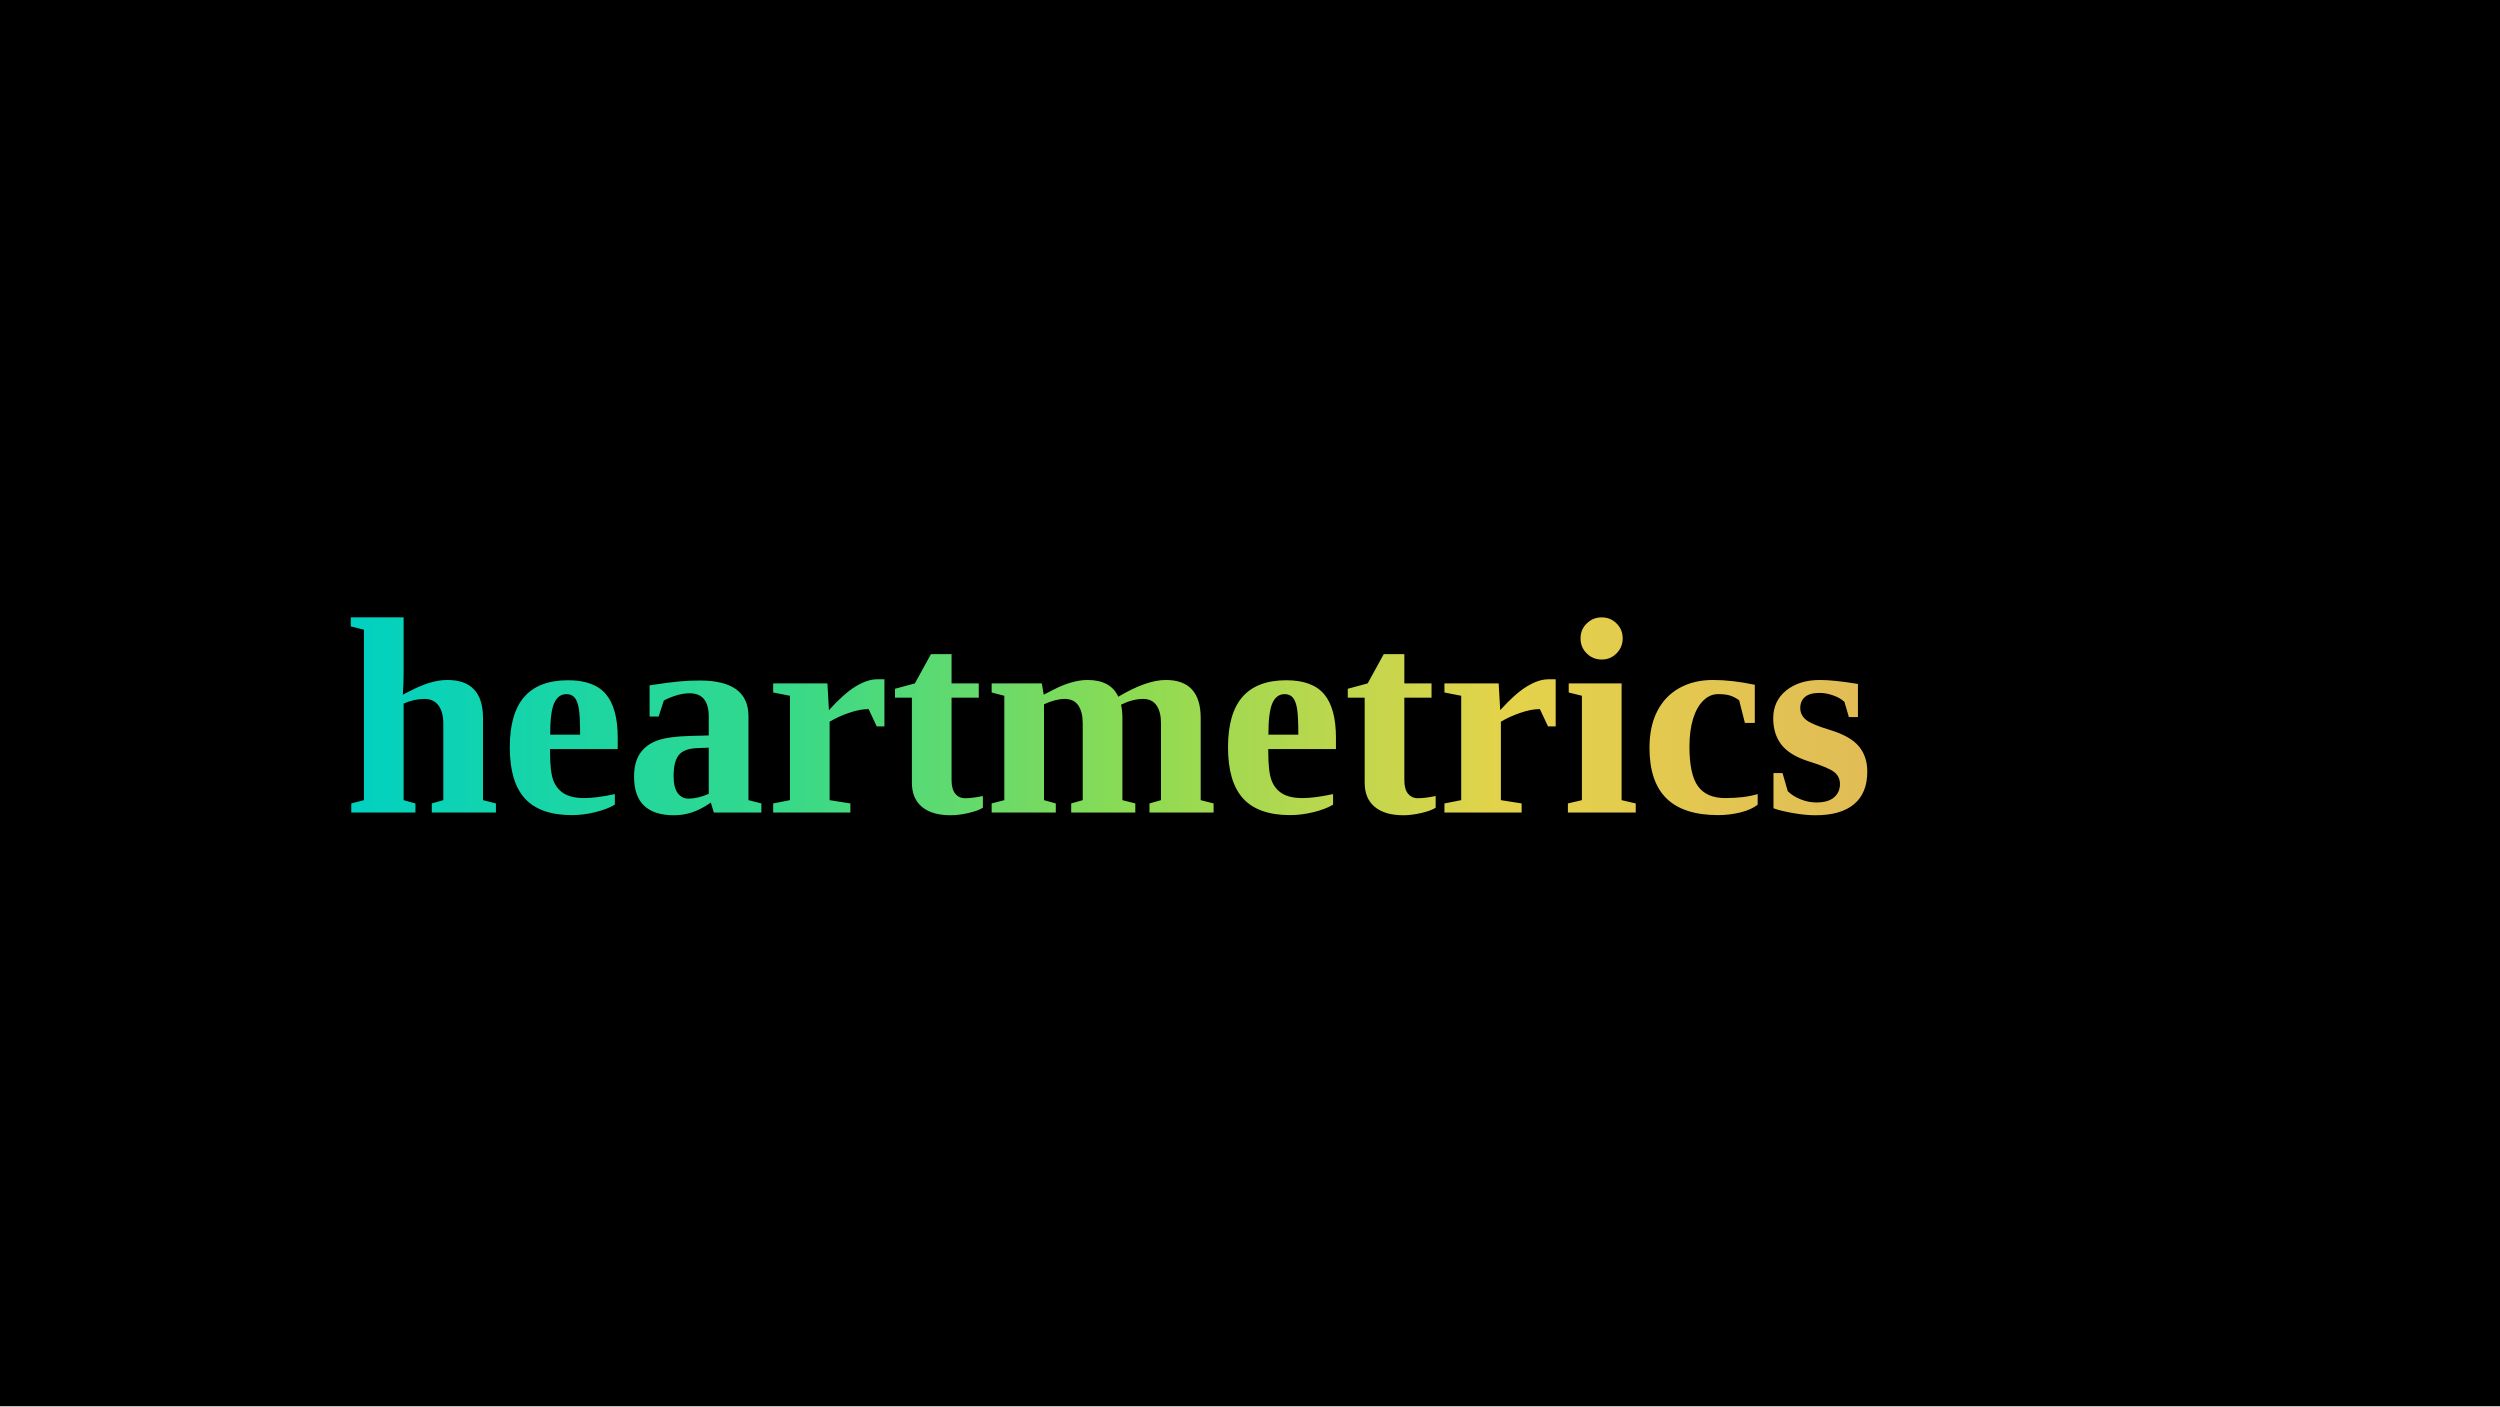
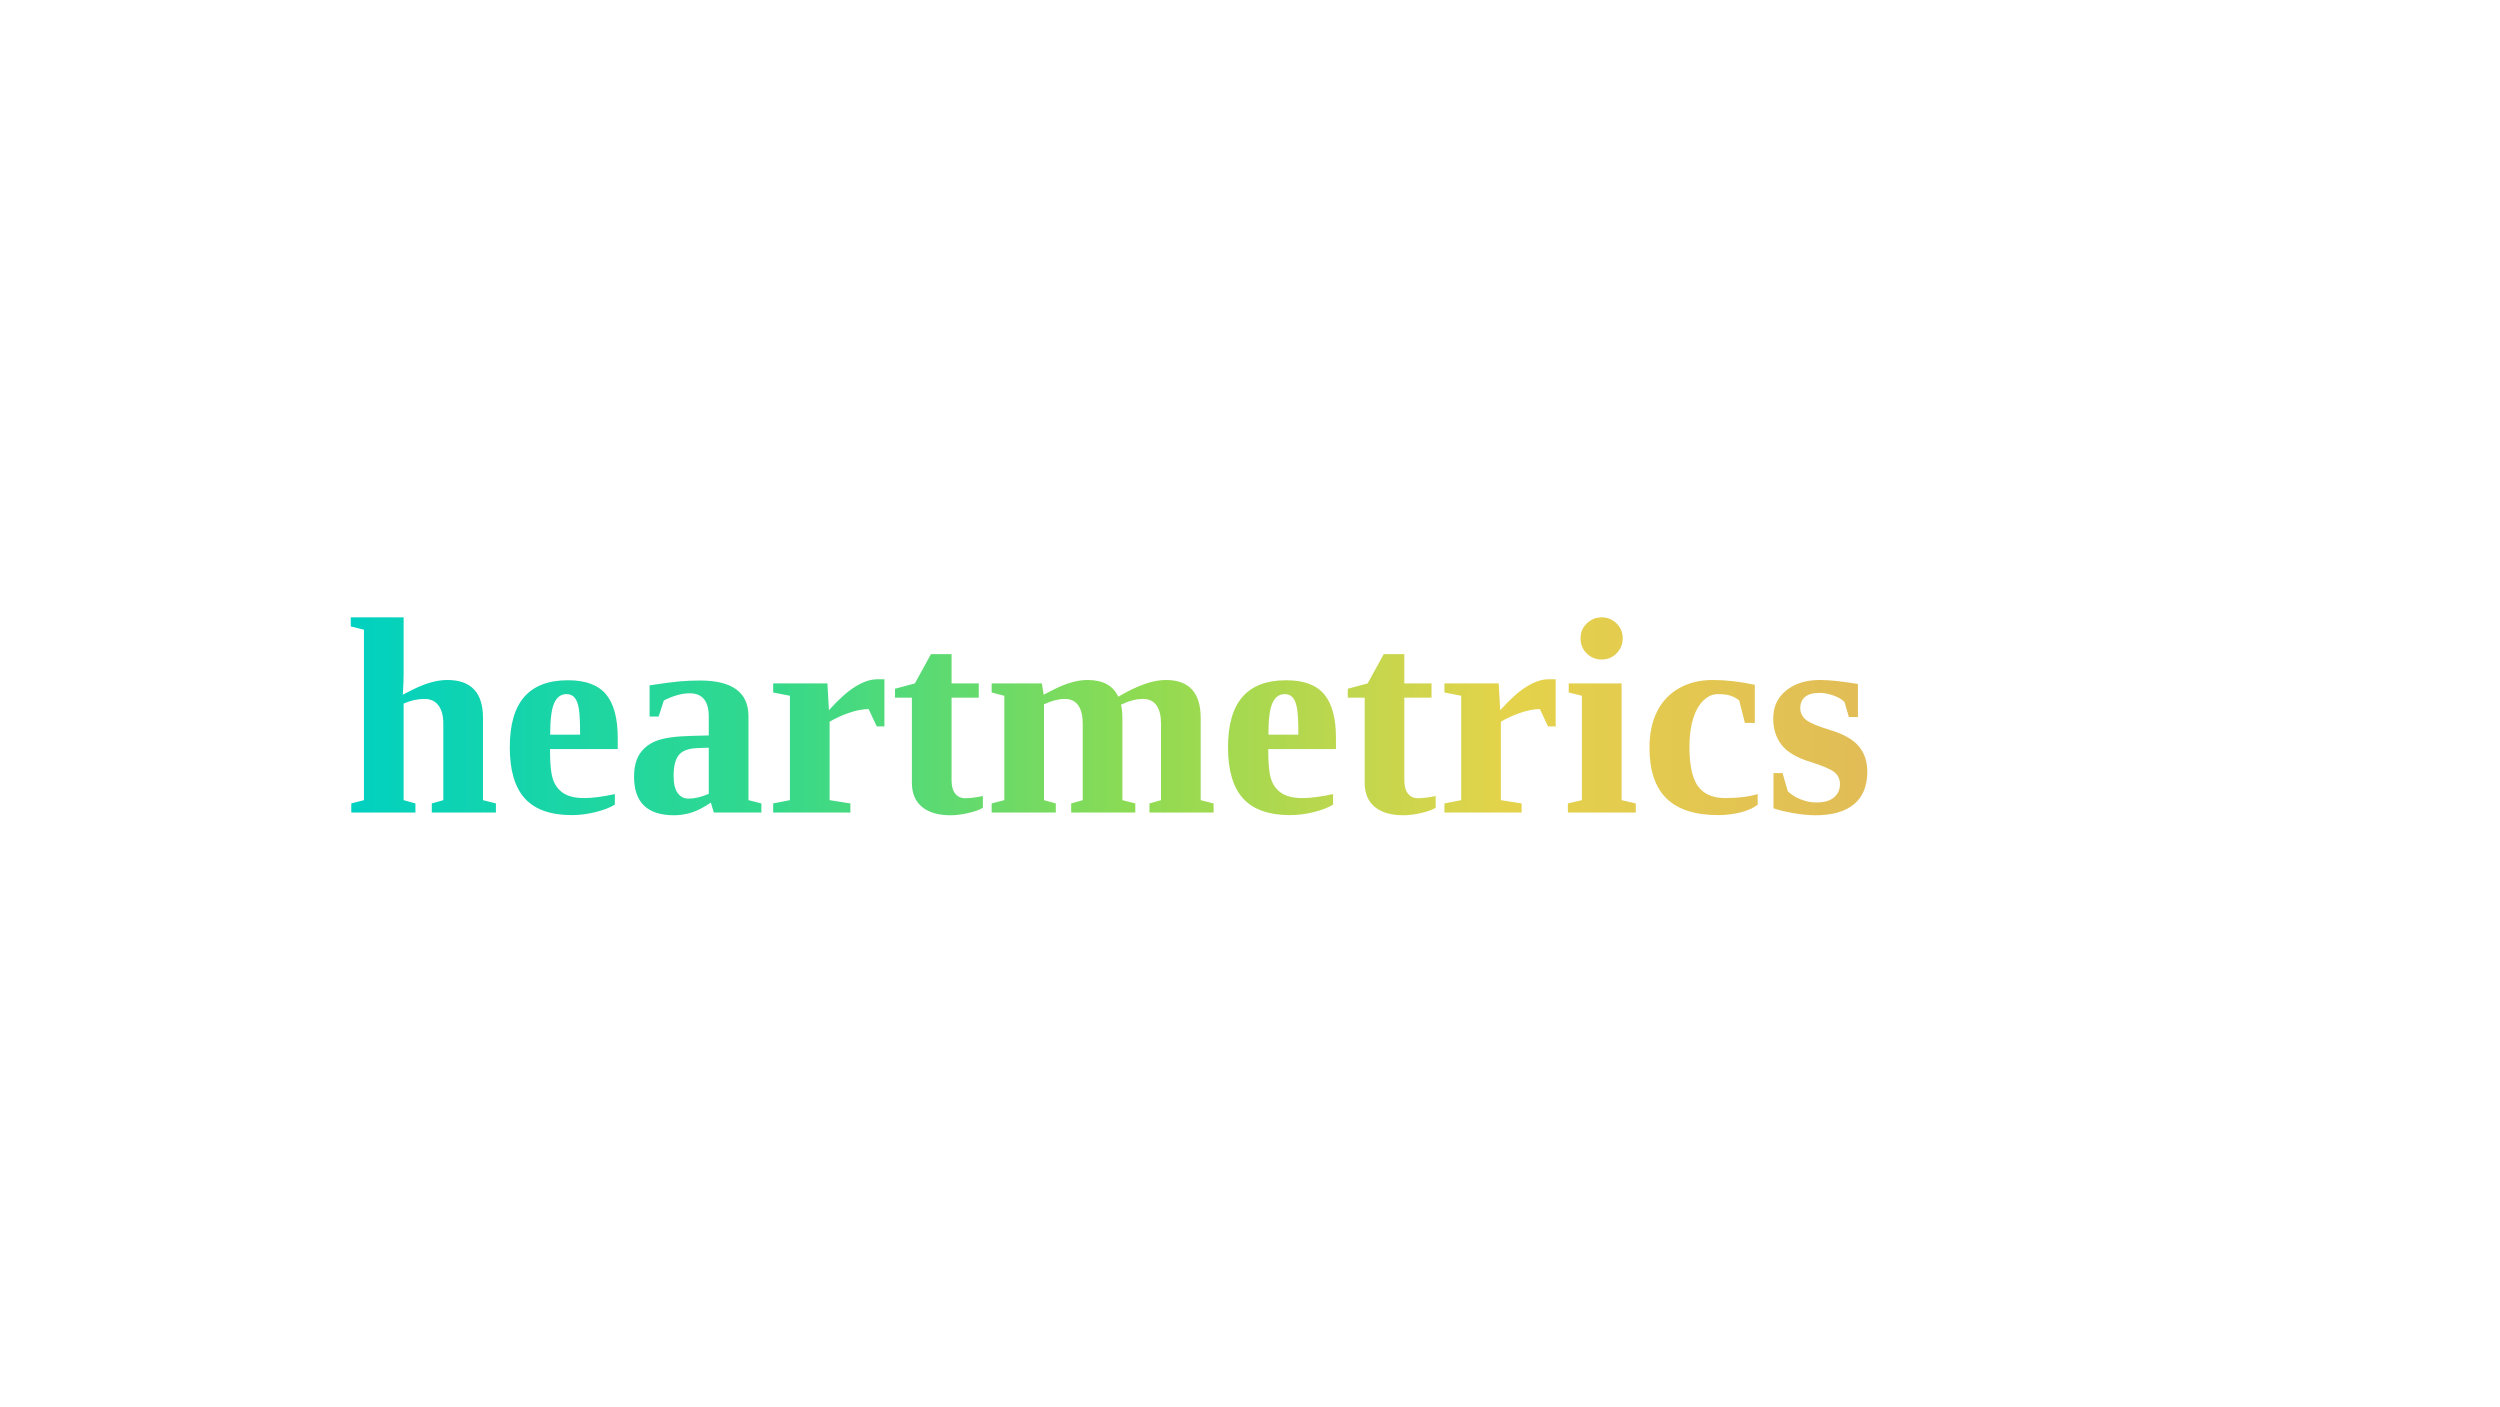
<svg xmlns="http://www.w3.org/2000/svg" width="1600" height="900" viewBox="0 0 1600 900" role="img" aria-label="heartmetrics logo">
  <defs>
    <linearGradient id="hmGradient" x1="0%" y1="0%" x2="100%" y2="0%">
      <stop offset="0%" stop-color="#00D1C1" />
      <stop offset="28%" stop-color="#34D98B" />
      <stop offset="52%" stop-color="#8EDB52" />
      <stop offset="76%" stop-color="#E4D34A" />
      <stop offset="100%" stop-color="#E2BC57" />
    </linearGradient>
  </defs>
-   <rect width="1600" height="900" fill="#000000" />
  <text x="220" y="520" fill="url(#hmGradient)" font-family="Georgia, 'Times New Roman', serif" font-size="180" font-weight="700" letter-spacing="0">
    heartmetrics
  </text>
</svg>
